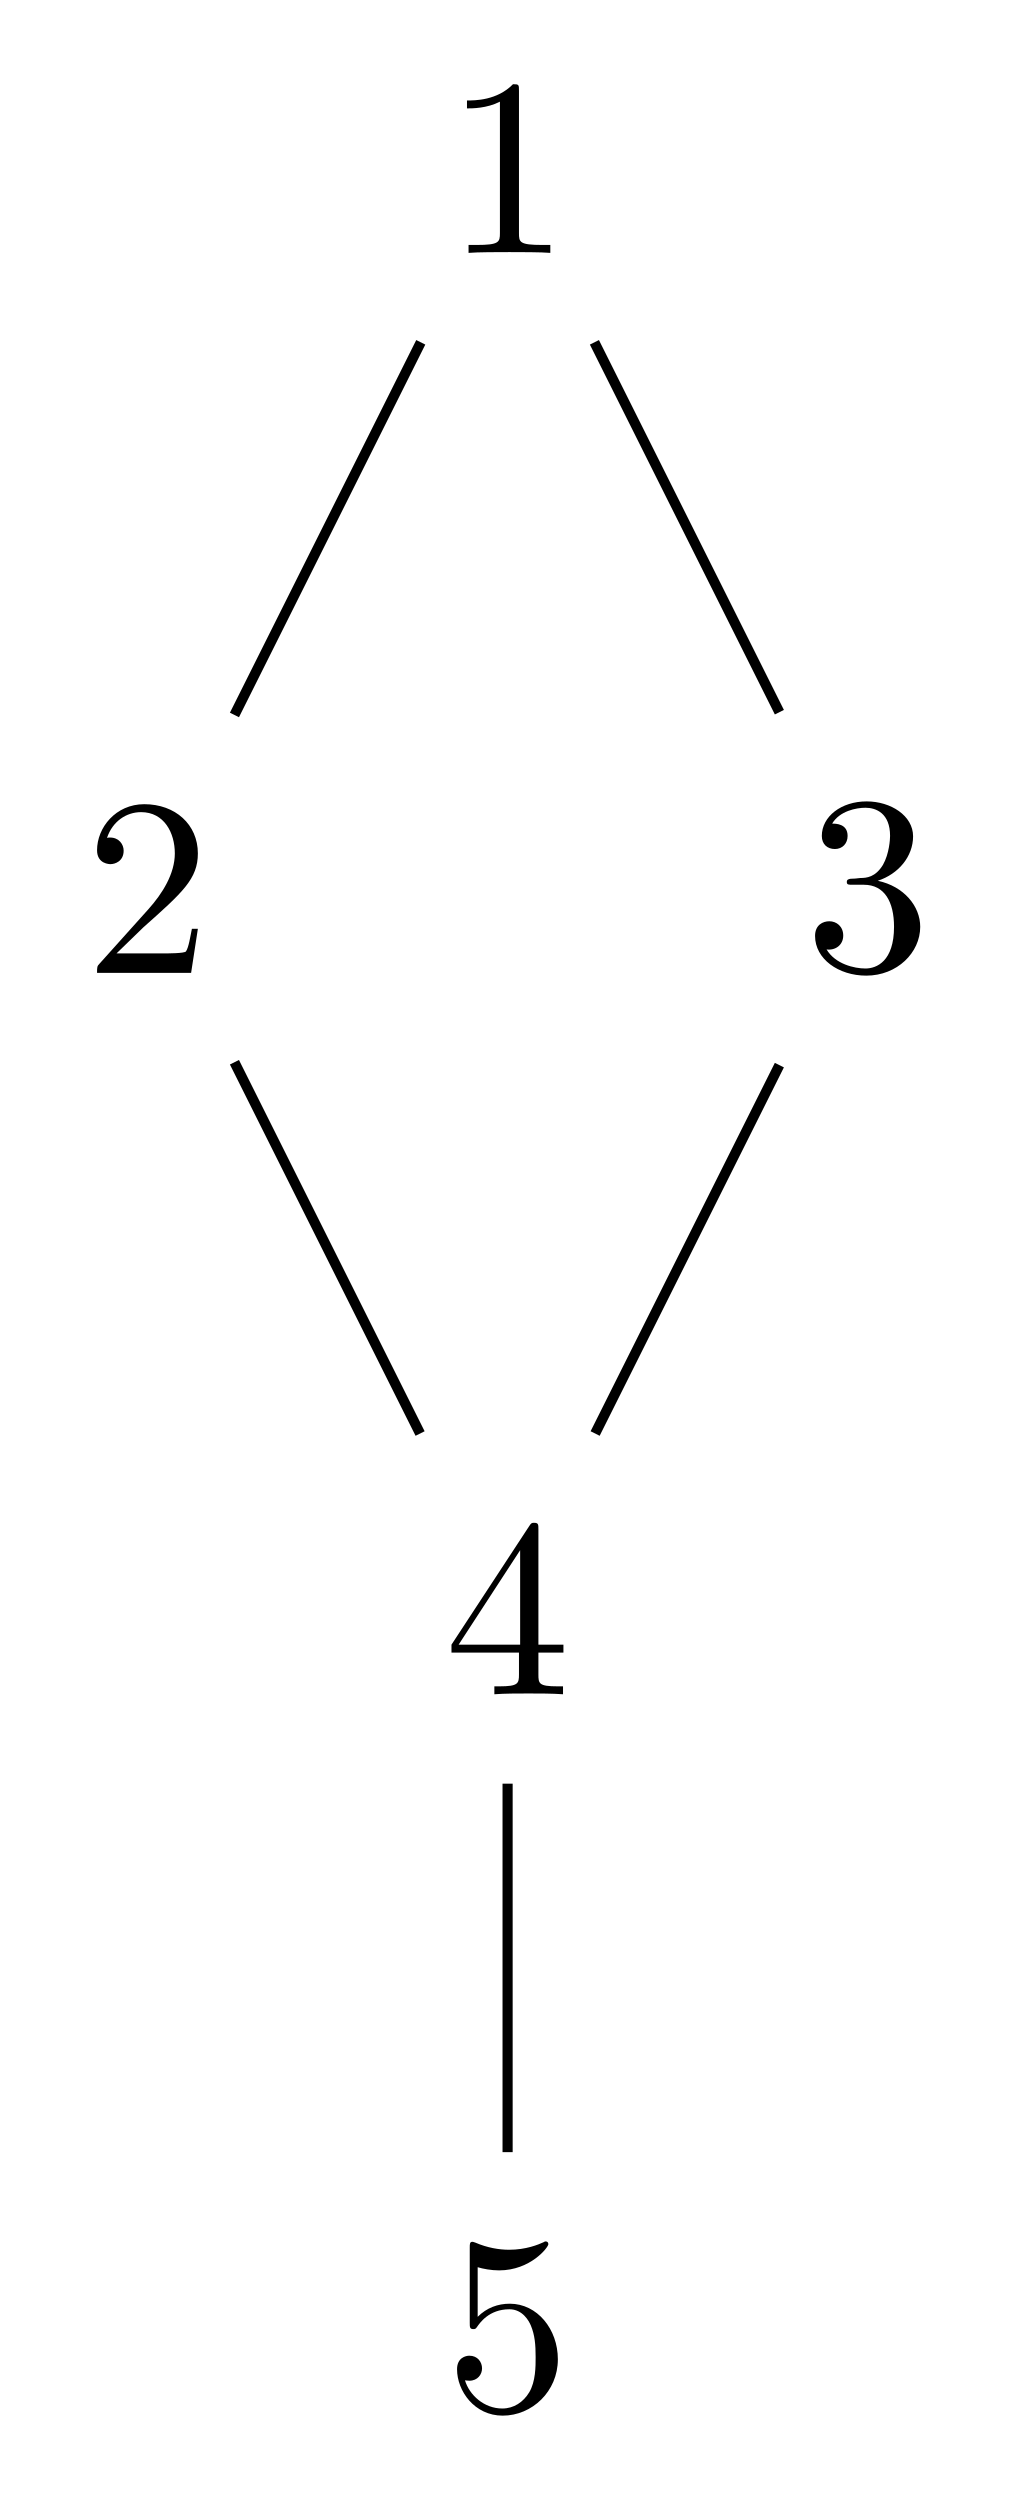
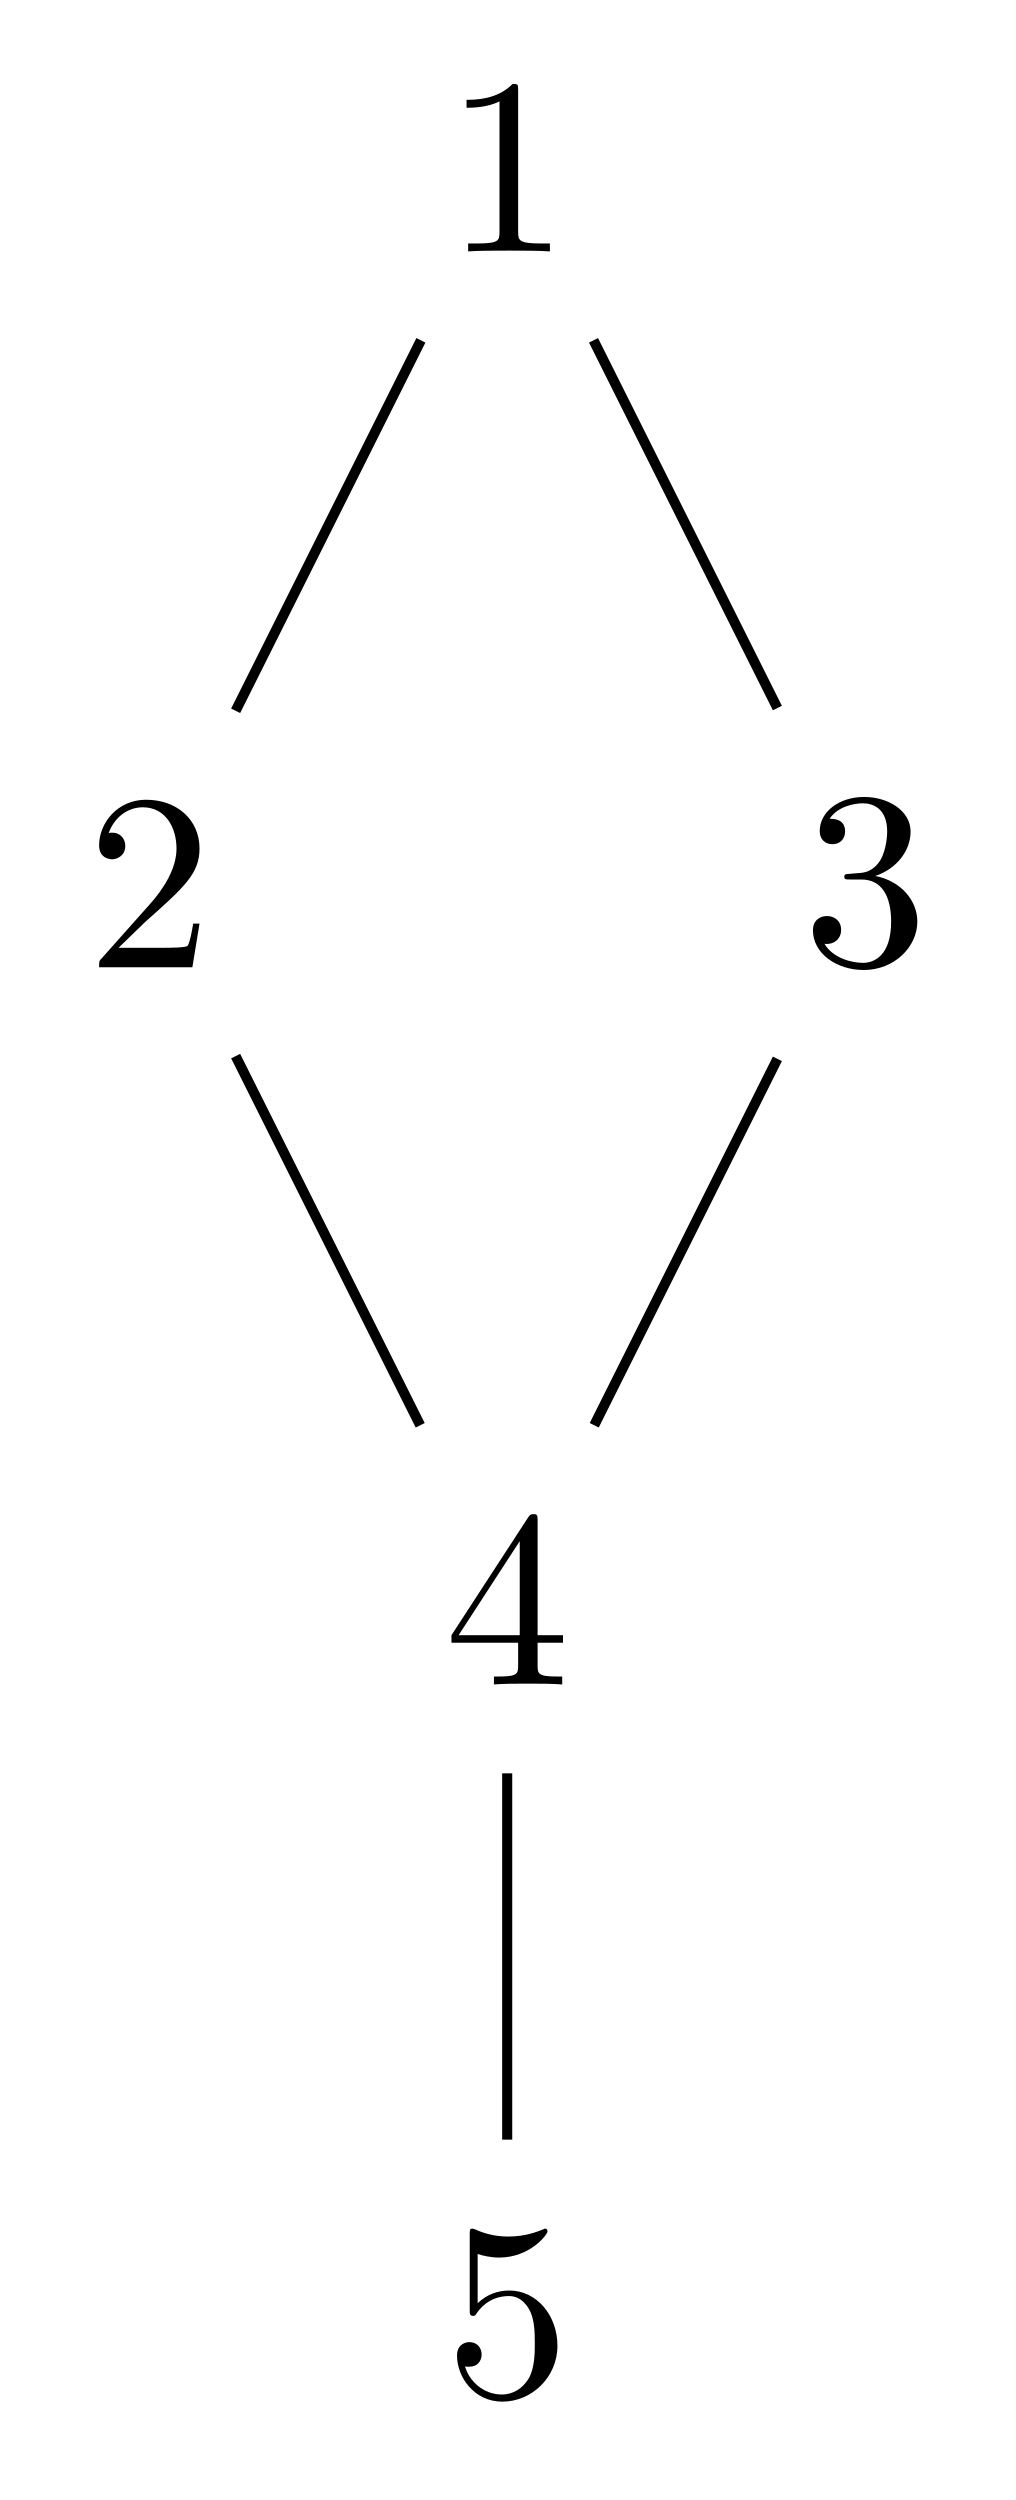
- <svg xmlns="http://www.w3.org/2000/svg" xmlns:xlink="http://www.w3.org/1999/xlink" width="39.969pt" height="98.425pt" viewBox="0 0 39.969 98.425" version="1.1">
+ <svg xmlns="http://www.w3.org/2000/svg" xmlns:xlink="http://www.w3.org/1999/xlink" width="39.969" height="98.425" viewBox="0 0 39.969 98.425">
  <defs>
    <g>
-       <symbol overflow="visible" id="glyph0-0">
-         <path style="stroke:none;" d="" />
-       </symbol>
-       <symbol overflow="visible" id="glyph0-1">
-         <path style="stroke:none;" d="M 4.172 0 L 4.172 -0.312 L 3.859 -0.312 C 2.953 -0.312 2.938 -0.422 2.938 -0.781 L 2.938 -6.375 C 2.938 -6.625 2.938 -6.641 2.703 -6.641 C 2.078 -6 1.203 -6 0.891 -6 L 0.891 -5.688 C 1.094 -5.688 1.672 -5.688 2.188 -5.953 L 2.188 -0.781 C 2.188 -0.422 2.156 -0.312 1.266 -0.312 L 0.953 -0.312 L 0.953 0 C 1.297 -0.031 2.156 -0.031 2.562 -0.031 C 2.953 -0.031 3.828 -0.031 4.172 0 Z M 4.172 0 " />
-       </symbol>
-       <symbol overflow="visible" id="glyph0-2">
-         <path style="stroke:none;" d="M 4.469 -1.734 L 4.234 -1.734 C 4.172 -1.438 4.109 -1 4 -0.844 C 3.938 -0.766 3.281 -0.766 3.062 -0.766 L 1.266 -0.766 L 2.328 -1.797 C 3.875 -3.172 4.469 -3.703 4.469 -4.703 C 4.469 -5.844 3.578 -6.641 2.359 -6.641 C 1.234 -6.641 0.5 -5.719 0.5 -4.828 C 0.5 -4.281 1 -4.281 1.031 -4.281 C 1.203 -4.281 1.547 -4.391 1.547 -4.812 C 1.547 -5.062 1.359 -5.328 1.016 -5.328 C 0.938 -5.328 0.922 -5.328 0.891 -5.312 C 1.109 -5.969 1.656 -6.328 2.234 -6.328 C 3.141 -6.328 3.562 -5.516 3.562 -4.703 C 3.562 -3.906 3.078 -3.125 2.516 -2.5 L 0.609 -0.375 C 0.5 -0.266 0.5 -0.234 0.5 0 L 4.203 0 Z M 4.469 -1.734 " />
-       </symbol>
-       <symbol overflow="visible" id="glyph0-3">
-         <path style="stroke:none;" d="M 4.562 -1.703 C 4.562 -2.516 3.922 -3.297 2.891 -3.516 C 3.703 -3.781 4.281 -4.469 4.281 -5.266 C 4.281 -6.078 3.406 -6.641 2.453 -6.641 C 1.453 -6.641 0.688 -6.047 0.688 -5.281 C 0.688 -4.953 0.906 -4.766 1.203 -4.766 C 1.5 -4.766 1.703 -4.984 1.703 -5.281 C 1.703 -5.766 1.234 -5.766 1.094 -5.766 C 1.391 -6.266 2.047 -6.391 2.406 -6.391 C 2.828 -6.391 3.375 -6.172 3.375 -5.281 C 3.375 -5.156 3.344 -4.578 3.094 -4.141 C 2.797 -3.656 2.453 -3.625 2.203 -3.625 C 2.125 -3.609 1.891 -3.594 1.812 -3.594 C 1.734 -3.578 1.672 -3.562 1.672 -3.469 C 1.672 -3.359 1.734 -3.359 1.906 -3.359 L 2.344 -3.359 C 3.156 -3.359 3.531 -2.688 3.531 -1.703 C 3.531 -0.344 2.844 -0.062 2.406 -0.062 C 1.969 -0.062 1.219 -0.234 0.875 -0.812 C 1.219 -0.766 1.531 -0.984 1.531 -1.359 C 1.531 -1.719 1.266 -1.922 0.984 -1.922 C 0.734 -1.922 0.422 -1.781 0.422 -1.344 C 0.422 -0.438 1.344 0.219 2.438 0.219 C 3.656 0.219 4.562 -0.688 4.562 -1.703 Z M 4.562 -1.703 " />
-       </symbol>
-       <symbol overflow="visible" id="glyph0-4">
-         <path style="stroke:none;" d="M 4.688 -1.641 L 4.688 -1.953 L 3.703 -1.953 L 3.703 -6.484 C 3.703 -6.688 3.703 -6.75 3.531 -6.75 C 3.453 -6.75 3.422 -6.75 3.344 -6.625 L 0.281 -1.953 L 0.281 -1.641 L 2.938 -1.641 L 2.938 -0.781 C 2.938 -0.422 2.906 -0.312 2.172 -0.312 L 1.969 -0.312 L 1.969 0 C 2.375 -0.031 2.891 -0.031 3.312 -0.031 C 3.734 -0.031 4.25 -0.031 4.672 0 L 4.672 -0.312 L 4.453 -0.312 C 3.719 -0.312 3.703 -0.422 3.703 -0.781 L 3.703 -1.641 Z M 2.984 -1.953 L 0.562 -1.953 L 2.984 -5.672 Z M 2.984 -1.953 " />
-       </symbol>
-       <symbol overflow="visible" id="glyph0-5">
-         <path style="stroke:none;" d="M 4.469 -2 C 4.469 -3.188 3.656 -4.188 2.578 -4.188 C 2.109 -4.188 1.672 -4.031 1.312 -3.672 L 1.312 -5.625 C 1.516 -5.562 1.844 -5.5 2.156 -5.5 C 3.391 -5.5 4.094 -6.406 4.094 -6.531 C 4.094 -6.594 4.062 -6.641 3.984 -6.641 C 3.984 -6.641 3.953 -6.641 3.906 -6.609 C 3.703 -6.516 3.219 -6.312 2.547 -6.312 C 2.156 -6.312 1.688 -6.391 1.219 -6.594 C 1.141 -6.625 1.109 -6.625 1.109 -6.625 C 1 -6.625 1 -6.547 1 -6.391 L 1 -3.438 C 1 -3.266 1 -3.188 1.141 -3.188 C 1.219 -3.188 1.234 -3.203 1.281 -3.266 C 1.391 -3.422 1.75 -3.969 2.562 -3.969 C 3.078 -3.969 3.328 -3.516 3.406 -3.328 C 3.562 -2.953 3.594 -2.578 3.594 -2.078 C 3.594 -1.719 3.594 -1.125 3.344 -0.703 C 3.109 -0.312 2.734 -0.062 2.281 -0.062 C 1.562 -0.062 0.984 -0.594 0.812 -1.172 C 0.844 -1.172 0.875 -1.156 0.984 -1.156 C 1.312 -1.156 1.484 -1.406 1.484 -1.641 C 1.484 -1.891 1.312 -2.141 0.984 -2.141 C 0.844 -2.141 0.5 -2.062 0.5 -1.609 C 0.5 -0.75 1.188 0.219 2.297 0.219 C 3.453 0.219 4.469 -0.734 4.469 -2 Z M 4.469 -2 " />
-       </symbol>
+       <g id="glyph-0-0">
+         <path d="M 4.156 0 L 4.156 -0.312 L 3.828 -0.312 C 2.938 -0.312 2.906 -0.422 2.906 -0.781 L 2.906 -6.344 C 2.906 -6.578 2.906 -6.594 2.688 -6.594 C 2.078 -5.969 1.203 -5.969 0.875 -5.969 L 0.875 -5.656 C 1.078 -5.656 1.672 -5.656 2.172 -5.906 L 2.172 -0.781 C 2.172 -0.422 2.156 -0.312 1.266 -0.312 L 0.938 -0.312 L 0.938 0 C 1.281 -0.031 2.156 -0.031 2.547 -0.031 C 2.938 -0.031 3.797 -0.031 4.156 0 Z M 4.156 0 " />
+       </g>
+       <g id="glyph-0-1">
+         <path d="M 4.453 -1.719 L 4.203 -1.719 C 4.156 -1.422 4.078 -0.984 3.984 -0.844 C 3.906 -0.766 3.266 -0.766 3.047 -0.766 L 1.266 -0.766 L 2.312 -1.781 C 3.859 -3.156 4.453 -3.688 4.453 -4.672 C 4.453 -5.812 3.562 -6.594 2.344 -6.594 C 1.234 -6.594 0.5 -5.688 0.5 -4.797 C 0.5 -4.25 0.984 -4.25 1.016 -4.25 C 1.188 -4.25 1.531 -4.375 1.531 -4.781 C 1.531 -5.031 1.359 -5.297 1.016 -5.297 C 0.938 -5.297 0.906 -5.297 0.875 -5.281 C 1.109 -5.922 1.641 -6.297 2.219 -6.297 C 3.125 -6.297 3.547 -5.484 3.547 -4.672 C 3.547 -3.891 3.047 -3.094 2.5 -2.484 L 0.609 -0.359 C 0.5 -0.25 0.5 -0.234 0.5 0 L 4.172 0 Z M 4.453 -1.719 " />
+       </g>
+       <g id="glyph-0-2">
+         <path d="M 4.531 -1.688 C 4.531 -2.5 3.906 -3.281 2.875 -3.484 C 3.688 -3.75 4.266 -4.453 4.266 -5.234 C 4.266 -6.047 3.391 -6.594 2.438 -6.594 C 1.438 -6.594 0.688 -6 0.688 -5.25 C 0.688 -4.922 0.906 -4.734 1.188 -4.734 C 1.5 -4.734 1.688 -4.953 1.688 -5.234 C 1.688 -5.734 1.234 -5.734 1.078 -5.734 C 1.391 -6.219 2.047 -6.344 2.391 -6.344 C 2.797 -6.344 3.344 -6.125 3.344 -5.234 C 3.344 -5.125 3.328 -4.547 3.078 -4.109 C 2.781 -3.641 2.438 -3.609 2.188 -3.594 C 2.109 -3.594 1.875 -3.562 1.797 -3.562 C 1.719 -3.562 1.656 -3.547 1.656 -3.453 C 1.656 -3.344 1.719 -3.344 1.891 -3.344 L 2.328 -3.344 C 3.141 -3.344 3.5 -2.672 3.5 -1.688 C 3.5 -0.344 2.828 -0.062 2.391 -0.062 C 1.969 -0.062 1.219 -0.234 0.875 -0.812 C 1.219 -0.766 1.531 -0.984 1.531 -1.359 C 1.531 -1.719 1.266 -1.906 0.969 -1.906 C 0.734 -1.906 0.422 -1.766 0.422 -1.344 C 0.422 -0.438 1.344 0.219 2.422 0.219 C 3.625 0.219 4.531 -0.688 4.531 -1.688 Z M 4.531 -1.688 " />
+       </g>
+       <g id="glyph-0-3">
+         <path d="M 4.672 -1.641 L 4.672 -1.938 L 3.672 -1.938 L 3.672 -6.453 C 3.672 -6.641 3.672 -6.703 3.516 -6.703 C 3.422 -6.703 3.391 -6.703 3.312 -6.594 L 0.281 -1.938 L 0.281 -1.641 L 2.906 -1.641 L 2.906 -0.766 C 2.906 -0.422 2.891 -0.312 2.156 -0.312 L 1.953 -0.312 L 1.953 0 C 2.359 -0.031 2.875 -0.031 3.281 -0.031 C 3.703 -0.031 4.234 -0.031 4.641 0 L 4.641 -0.312 L 4.422 -0.312 C 3.688 -0.312 3.672 -0.422 3.672 -0.766 L 3.672 -1.641 Z M 2.969 -1.938 L 0.562 -1.938 L 2.969 -5.641 Z M 2.969 -1.938 " />
+       </g>
+       <g id="glyph-0-4">
+         <path d="M 4.453 -1.984 C 4.453 -3.172 3.641 -4.156 2.562 -4.156 C 2.094 -4.156 1.672 -4 1.312 -3.656 L 1.312 -5.594 C 1.5 -5.531 1.828 -5.453 2.156 -5.453 C 3.375 -5.453 4.062 -6.359 4.062 -6.484 C 4.062 -6.547 4.031 -6.594 3.969 -6.594 C 3.969 -6.594 3.938 -6.594 3.891 -6.562 C 3.688 -6.484 3.203 -6.281 2.531 -6.281 C 2.141 -6.281 1.688 -6.344 1.219 -6.562 C 1.141 -6.594 1.094 -6.594 1.094 -6.594 C 1 -6.594 1 -6.516 1 -6.344 L 1 -3.422 C 1 -3.234 1 -3.156 1.141 -3.156 C 1.203 -3.156 1.234 -3.188 1.266 -3.25 C 1.375 -3.406 1.75 -3.938 2.547 -3.938 C 3.062 -3.938 3.312 -3.484 3.391 -3.312 C 3.547 -2.938 3.562 -2.562 3.562 -2.062 C 3.562 -1.719 3.562 -1.125 3.328 -0.703 C 3.094 -0.312 2.719 -0.062 2.266 -0.062 C 1.547 -0.062 0.984 -0.578 0.812 -1.172 C 0.844 -1.156 0.875 -1.156 0.984 -1.156 C 1.312 -1.156 1.469 -1.391 1.469 -1.641 C 1.469 -1.875 1.312 -2.125 0.984 -2.125 C 0.844 -2.125 0.5 -2.047 0.5 -1.594 C 0.5 -0.75 1.172 0.219 2.281 0.219 C 3.438 0.219 4.453 -0.734 4.453 -1.984 Z M 4.453 -1.984 " />
+       </g>
    </g>
  </defs>
-   <g id="surface1">
-     <path style="fill:none;stroke-width:0.399;stroke-linecap:butt;stroke-linejoin:miter;stroke:rgb(0%,0%,0%);stroke-opacity:1;stroke-miterlimit:10;" d="M -3.418 -6.839 L -10.754 -21.51 " transform="matrix(1,0,0,-1,19.984,6.638)" />
-     <path style="fill:none;stroke-width:0.399;stroke-linecap:butt;stroke-linejoin:miter;stroke:rgb(0%,0%,0%);stroke-opacity:1;stroke-miterlimit:10;" d="M 3.418 -6.839 L 10.7 -21.401 " transform="matrix(1,0,0,-1,19.984,6.638)" />
-     <path style="fill:none;stroke-width:0.399;stroke-linecap:butt;stroke-linejoin:miter;stroke:rgb(0%,0%,0%);stroke-opacity:1;stroke-miterlimit:10;" d="M -10.754 -35.182 L -3.445 -49.8 " transform="matrix(1,0,0,-1,19.984,6.638)" />
-     <path style="fill:none;stroke-width:0.399;stroke-linecap:butt;stroke-linejoin:miter;stroke:rgb(0%,0%,0%);stroke-opacity:1;stroke-miterlimit:10;" d="M 10.7 -35.296 L 3.446 -49.8 " transform="matrix(1,0,0,-1,19.984,6.638)" />
-     <path style="fill:none;stroke-width:0.399;stroke-linecap:butt;stroke-linejoin:miter;stroke:rgb(0%,0%,0%);stroke-opacity:1;stroke-miterlimit:10;" d="M 0 -63.585 L 0 -78.092 " transform="matrix(1,0,0,-1,19.984,6.638)" />
-     <g style="fill:rgb(0%,0%,0%);fill-opacity:1;">
-       <use xlink:href="#glyph0-1" x="17.494" y="9.956" />
-     </g>
-     <g style="fill:rgb(0%,0%,0%);fill-opacity:1;">
-       <use xlink:href="#glyph0-2" x="3.321" y="38.302" />
-     </g>
-     <g style="fill:rgb(0%,0%,0%);fill-opacity:1;">
-       <use xlink:href="#glyph0-3" x="31.667" y="38.192" />
-     </g>
-     <g style="fill:rgb(0%,0%,0%);fill-opacity:1;">
-       <use xlink:href="#glyph0-4" x="17.494" y="66.703" />
-     </g>
-     <g style="fill:rgb(0%,0%,0%);fill-opacity:1;">
-       <use xlink:href="#glyph0-5" x="17.494" y="94.885" />
-     </g>
+   <path fill="none" stroke-width="0.399" stroke-linecap="butt" stroke-linejoin="miter" stroke="rgb(0%, 0%, 0%)" stroke-opacity="1" stroke-miterlimit="10" d="M -3.418 -6.839 L -10.754 -21.51 " transform="matrix(0.994192, 0, 0, -0.994192, 19.96859, 6.599446)" />
+   <path fill="none" stroke-width="0.399" stroke-linecap="butt" stroke-linejoin="miter" stroke="rgb(0%, 0%, 0%)" stroke-opacity="1" stroke-miterlimit="10" d="M 3.418 -6.839 L 10.699 -21.4 " transform="matrix(0.994192, 0, 0, -0.994192, 19.96859, 6.599446)" />
+   <path fill="none" stroke-width="0.399" stroke-linecap="butt" stroke-linejoin="miter" stroke="rgb(0%, 0%, 0%)" stroke-opacity="1" stroke-miterlimit="10" d="M -10.754 -35.183 L -3.446 -49.803 " transform="matrix(0.994192, 0, 0, -0.994192, 19.96859, 6.599446)" />
+   <path fill="none" stroke-width="0.399" stroke-linecap="butt" stroke-linejoin="miter" stroke="rgb(0%, 0%, 0%)" stroke-opacity="1" stroke-miterlimit="10" d="M 10.699 -35.293 L 3.446 -49.803 " transform="matrix(0.994192, 0, 0, -0.994192, 19.96859, 6.599446)" />
+   <path fill="none" stroke-width="0.399" stroke-linecap="butt" stroke-linejoin="miter" stroke="rgb(0%, 0%, 0%)" stroke-opacity="1" stroke-miterlimit="10" d="M 0 -63.586 L 0 -78.092 " transform="matrix(0.994192, 0, 0, -0.994192, 19.96859, 6.599446)" />
+   <g fill="rgb(0%, 0%, 0%)" fill-opacity="1">
+     <use xlink:href="#glyph-0-0" x="17.493" y="9.898" />
+   </g>
+   <g fill="rgb(0%, 0%, 0%)" fill-opacity="1">
+     <use xlink:href="#glyph-0-1" x="3.402" y="38.08" />
+   </g>
+   <g fill="rgb(0%, 0%, 0%)" fill-opacity="1">
+     <use xlink:href="#glyph-0-2" x="31.584" y="37.97" />
+   </g>
+   <g fill="rgb(0%, 0%, 0%)" fill-opacity="1">
+     <use xlink:href="#glyph-0-3" x="17.493" y="66.316" />
+   </g>
+   <g fill="rgb(0%, 0%, 0%)" fill-opacity="1">
+     <use xlink:href="#glyph-0-4" x="17.493" y="94.334" />
  </g>
</svg>
